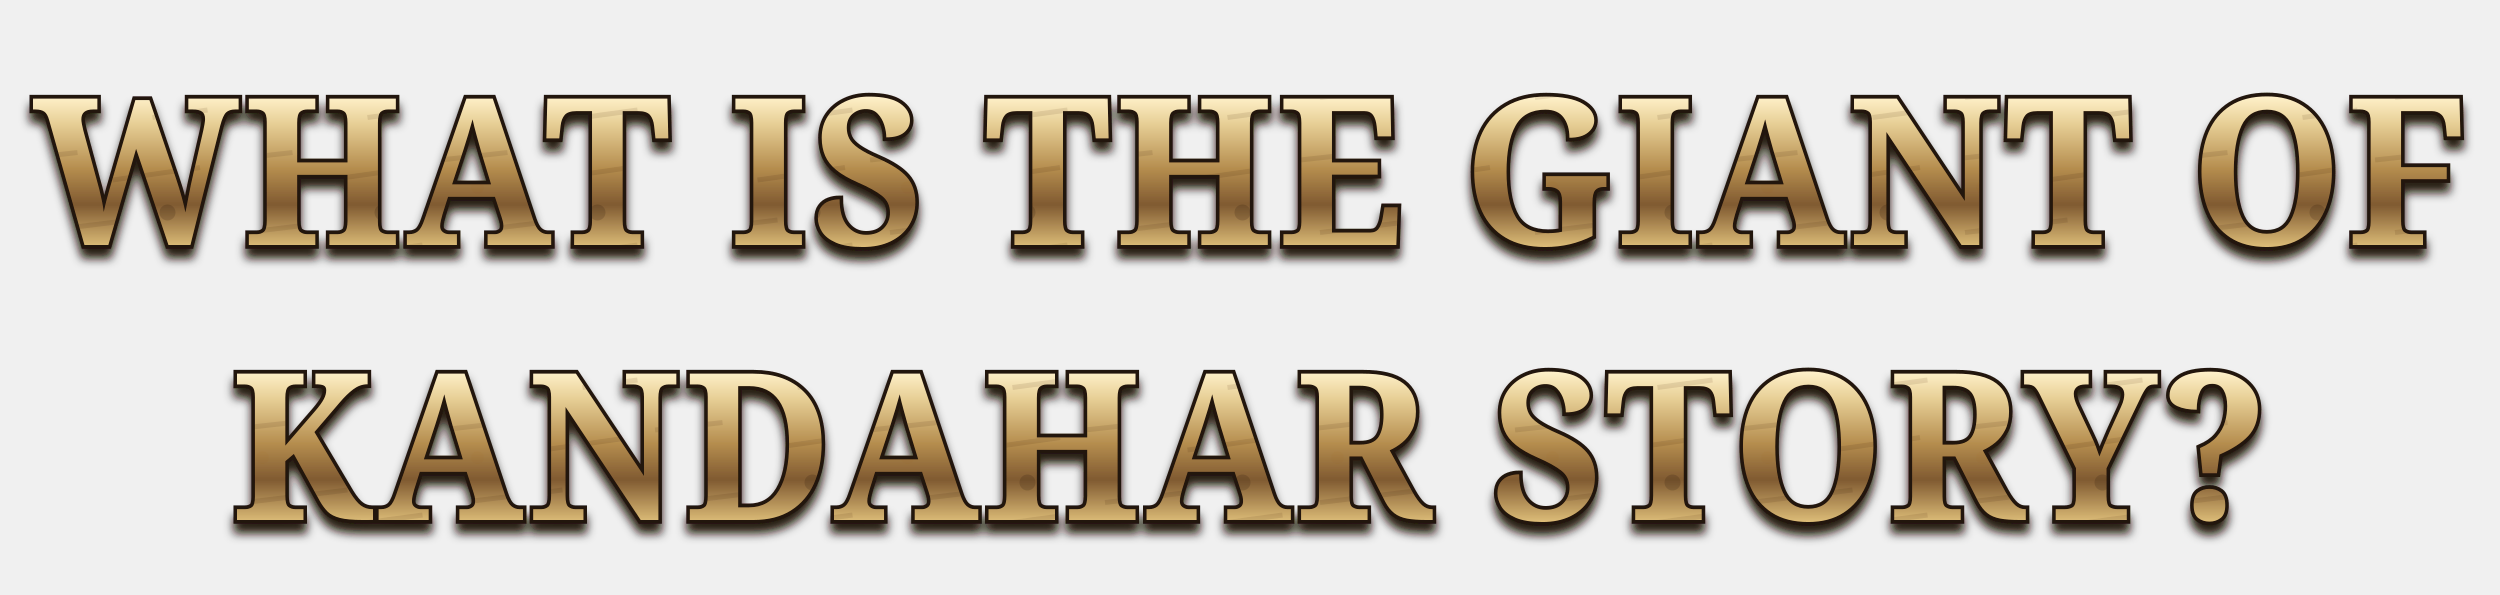
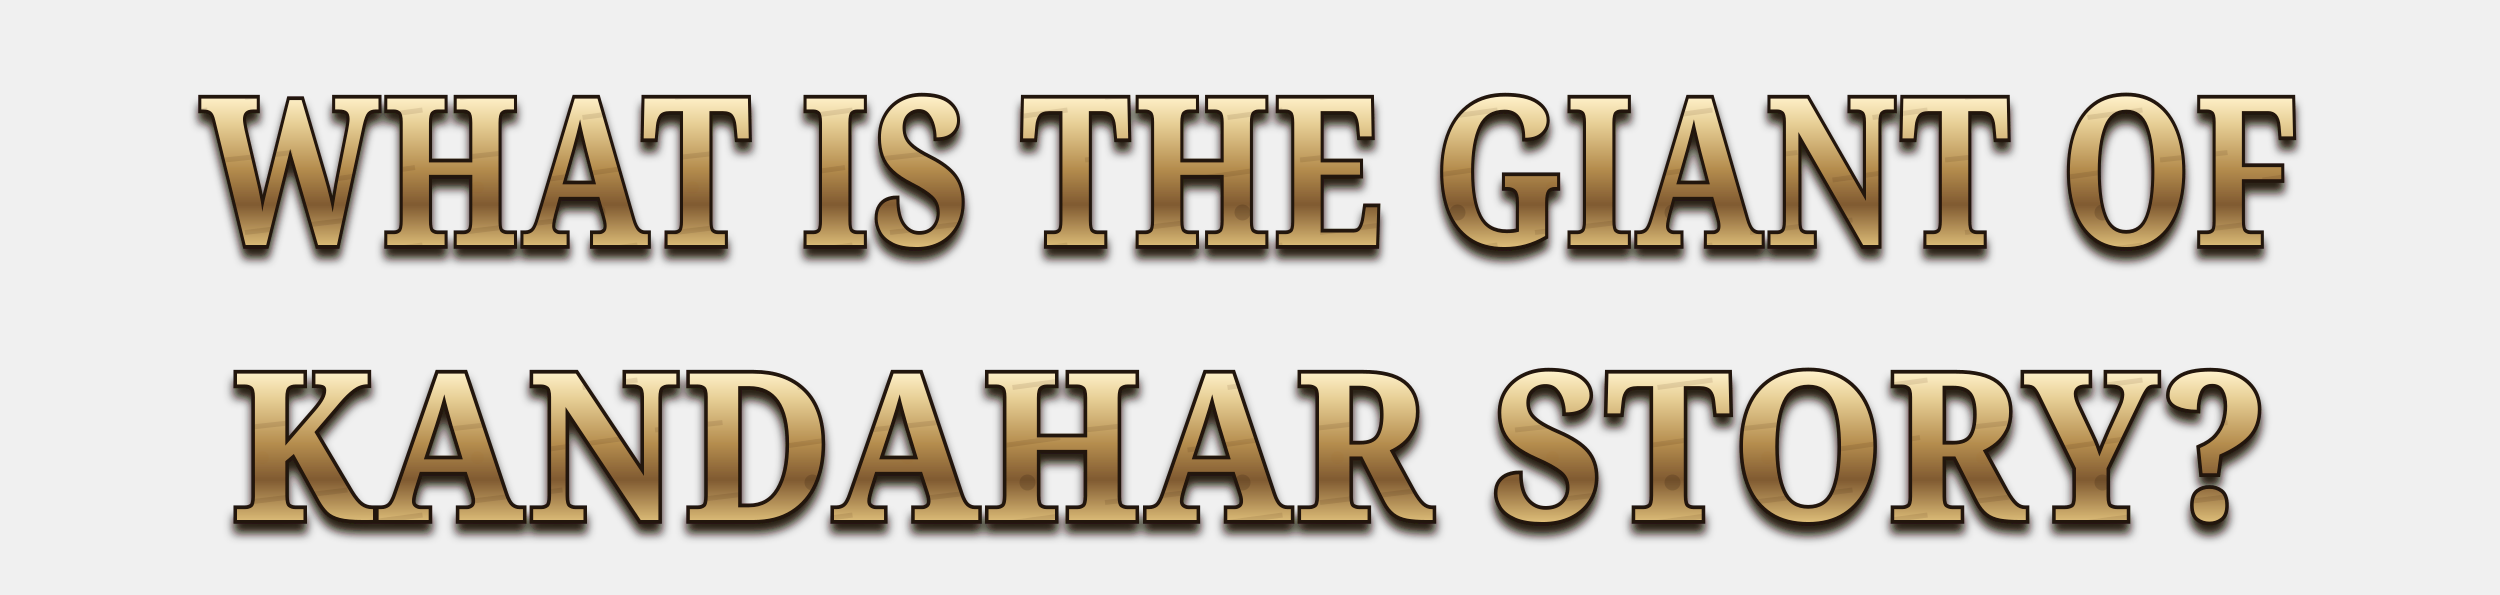
<svg xmlns="http://www.w3.org/2000/svg" viewBox="0 0 1000 238" role="img" aria-label="WHAT IS THE GIANT OF KANDAHAR STORY?">
  <defs>
    <linearGradient id="bronze" x1="0" y1="0" x2="0" y2="1">
      <stop offset="0" stop-color="#fff1ca" />
      <stop offset="0.18" stop-color="#e7cf96" />
      <stop offset="0.48" stop-color="#b58d4e" />
      <stop offset="0.72" stop-color="#805a31" />
      <stop offset="1" stop-color="#ddbd78" />
    </linearGradient>
    <pattern id="grain" width="86" height="54" patternUnits="userSpaceOnUse">
      <path d="M4 10L31 7M45 18L80 13M12 39L53 34M61 47L83 44" stroke="#5f3f23" stroke-width="2" opacity=".3" />
      <circle cx="19" cy="21" r="2.6" fill="#fff0c7" opacity=".42" />
      <circle cx="67" cy="31" r="3.2" fill="#3f2918" opacity=".42" />
    </pattern>
    <filter id="depth" x="-20%" y="-20%" width="140%" height="150%">
      <feGaussianBlur in="SourceAlpha" stdDeviation="2" result="blur" />
      <feOffset in="blur" dx="0" dy="4" result="offset" />
      <feFlood flood-color="#130b05" flood-opacity=".92" result="shade" />
      <feComposite in="shade" in2="offset" operator="in" result="shadow" />
      <feMerge>
        <feMergeNode in="shadow" />
        <feMergeNode in="SourceGraphic" />
      </feMerge>
    </filter>
    <style>.title{font-family:Cinzel,Georgia,serif;font-size:82px;font-weight:700;letter-spacing:.025em;fill:url(#bronze);stroke:#211208;stroke-width:3;paint-order:stroke fill;filter:url(#depth)}.weather{fill:url(#grain);mix-blend-mode:multiply;opacity:.42}</style>
    <mask id="letters">
      <rect width="100%" height="100%" fill="#000" />
-       <g transform="translate(500 0) scale(0.940 1) translate(-500 0)">
+       <g transform="translate(500 0) scale(0.810 1) translate(-500 0)">
        <text x="500" y="98" text-anchor="middle" font-family="Cinzel,Georgia,serif" font-size="82px" font-weight="700" letter-spacing=".025em" fill="#fff">WHAT IS THE GIANT OF</text>
      </g>
      <g transform="translate(500 0) scale(0.940 1) translate(-500 0)">
        <text x="500" y="208" text-anchor="middle" font-family="Cinzel,Georgia,serif" font-size="82px" font-weight="700" letter-spacing=".025em" fill="#fff">KANDAHAR STORY?</text>
      </g>
    </mask>
  </defs>
-   <g transform="translate(500 0) scale(0.940 1) translate(-500 0)">
+   <g transform="translate(500 0) scale(0.810 1) translate(-500 0)">
    <text x="500" y="98" text-anchor="middle" class="title">WHAT IS THE GIANT OF</text>
  </g>
  <g transform="translate(500 0) scale(0.940 1) translate(-500 0)">
    <text x="500" y="208" text-anchor="middle" class="title">KANDAHAR STORY?</text>
  </g>
  <rect class="weather" width="100%" height="100%" mask="url(#letters)" />
</svg>
